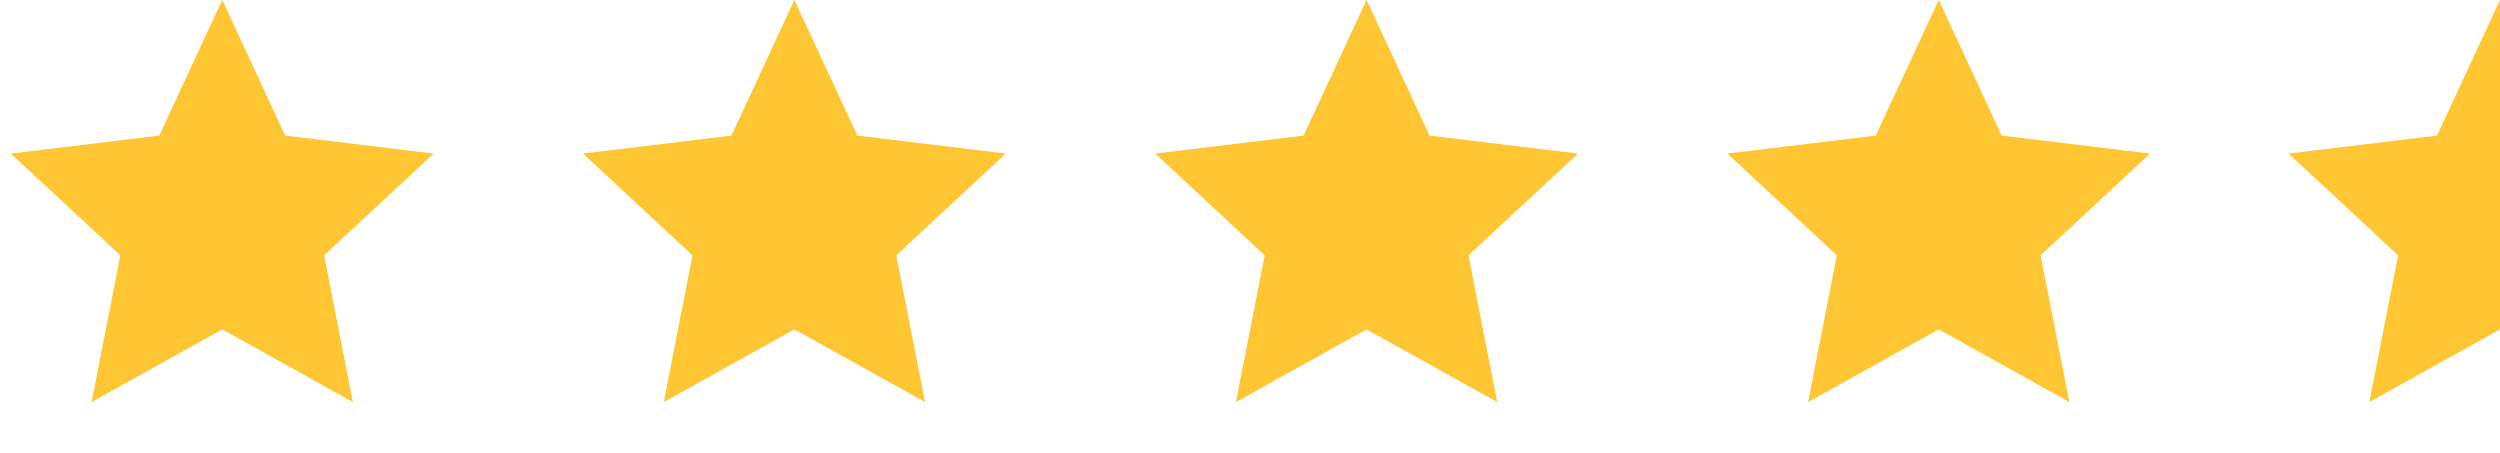
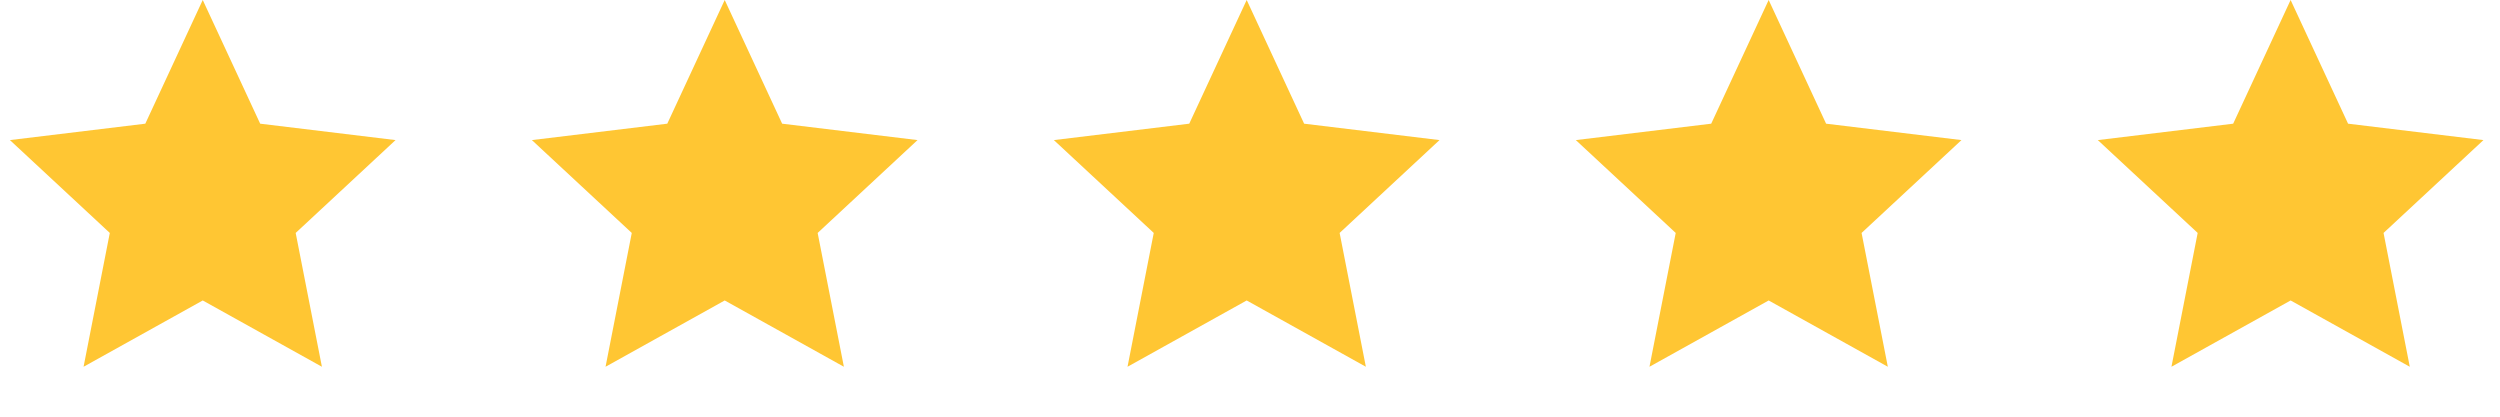
- <svg xmlns="http://www.w3.org/2000/svg" width="127" height="23" viewBox="0 0 127 23" fill="none">
-   <path d="M11.29 0L14.488 6.887L22.026 7.801L16.465 12.971L17.925 20.423L11.29 16.731L4.654 20.423L6.114 12.971L0.553 7.801L8.091 6.887L11.29 0Z" fill="#FFC633" />
-   <path d="M40.355 0L43.554 6.887L51.092 7.801L45.531 12.971L46.991 20.423L40.355 16.731L33.72 20.423L35.18 12.971L29.619 7.801L37.157 6.887L40.355 0Z" fill="#FFC633" />
-   <path d="M69.421 0L72.619 6.887L80.158 7.801L74.596 12.971L76.057 20.423L69.421 16.731L62.785 20.423L64.246 12.971L58.684 7.801L66.222 6.887L69.421 0Z" fill="#FFC633" />
-   <path d="M98.487 0L101.685 6.887L109.224 7.801L103.662 12.971L105.123 20.423L98.487 16.731L91.851 20.423L93.312 12.971L87.75 7.801L95.288 6.887L98.487 0Z" fill="#FFC633" />
-   <path d="M120.364 20.423L127 16.731V0L123.802 6.887L116.263 7.801L121.825 12.971L120.364 20.423Z" fill="#FFC633" />
+ <svg xmlns="http://www.w3.org/2000/svg" width="114" height="19" viewBox="0 0 114 19" fill="none">
+   <path d="M9.245 0L11.864 5.64L18.037 6.388L13.483 10.622L14.679 16.724L9.245 13.701L3.811 16.724L5.007 10.622L0.452 6.388L6.626 5.64L9.245 0Z" fill="#FFC633" />
+   <path d="M33.047 0L35.666 5.64L41.839 6.388L37.285 10.622L38.481 16.724L33.047 13.701L27.613 16.724L28.809 10.622L24.254 6.388L30.428 5.64L33.047 0Z" fill="#FFC633" />
+   <path d="M56.849 0L59.468 5.64L65.641 6.388L61.087 10.622L62.283 16.724L56.849 13.701L51.415 16.724L52.611 10.622L48.056 6.388L54.23 5.64L56.849 0Z" fill="#FFC633" />
+   <path d="M80.651 0L83.27 5.64L89.443 6.388L84.888 10.622L86.085 16.724L80.651 13.701L75.216 16.724L76.413 10.622L71.858 6.388L78.031 5.64L80.651 0Z" fill="#FFC633" />
+   <path d="M104.452 0L107.072 5.64L113.245 6.388L108.69 10.622L109.886 16.724L104.452 13.701L99.018 16.724L100.214 10.622L95.66 6.388L101.833 5.64L104.452 0Z" fill="#FFC633" />
</svg>
